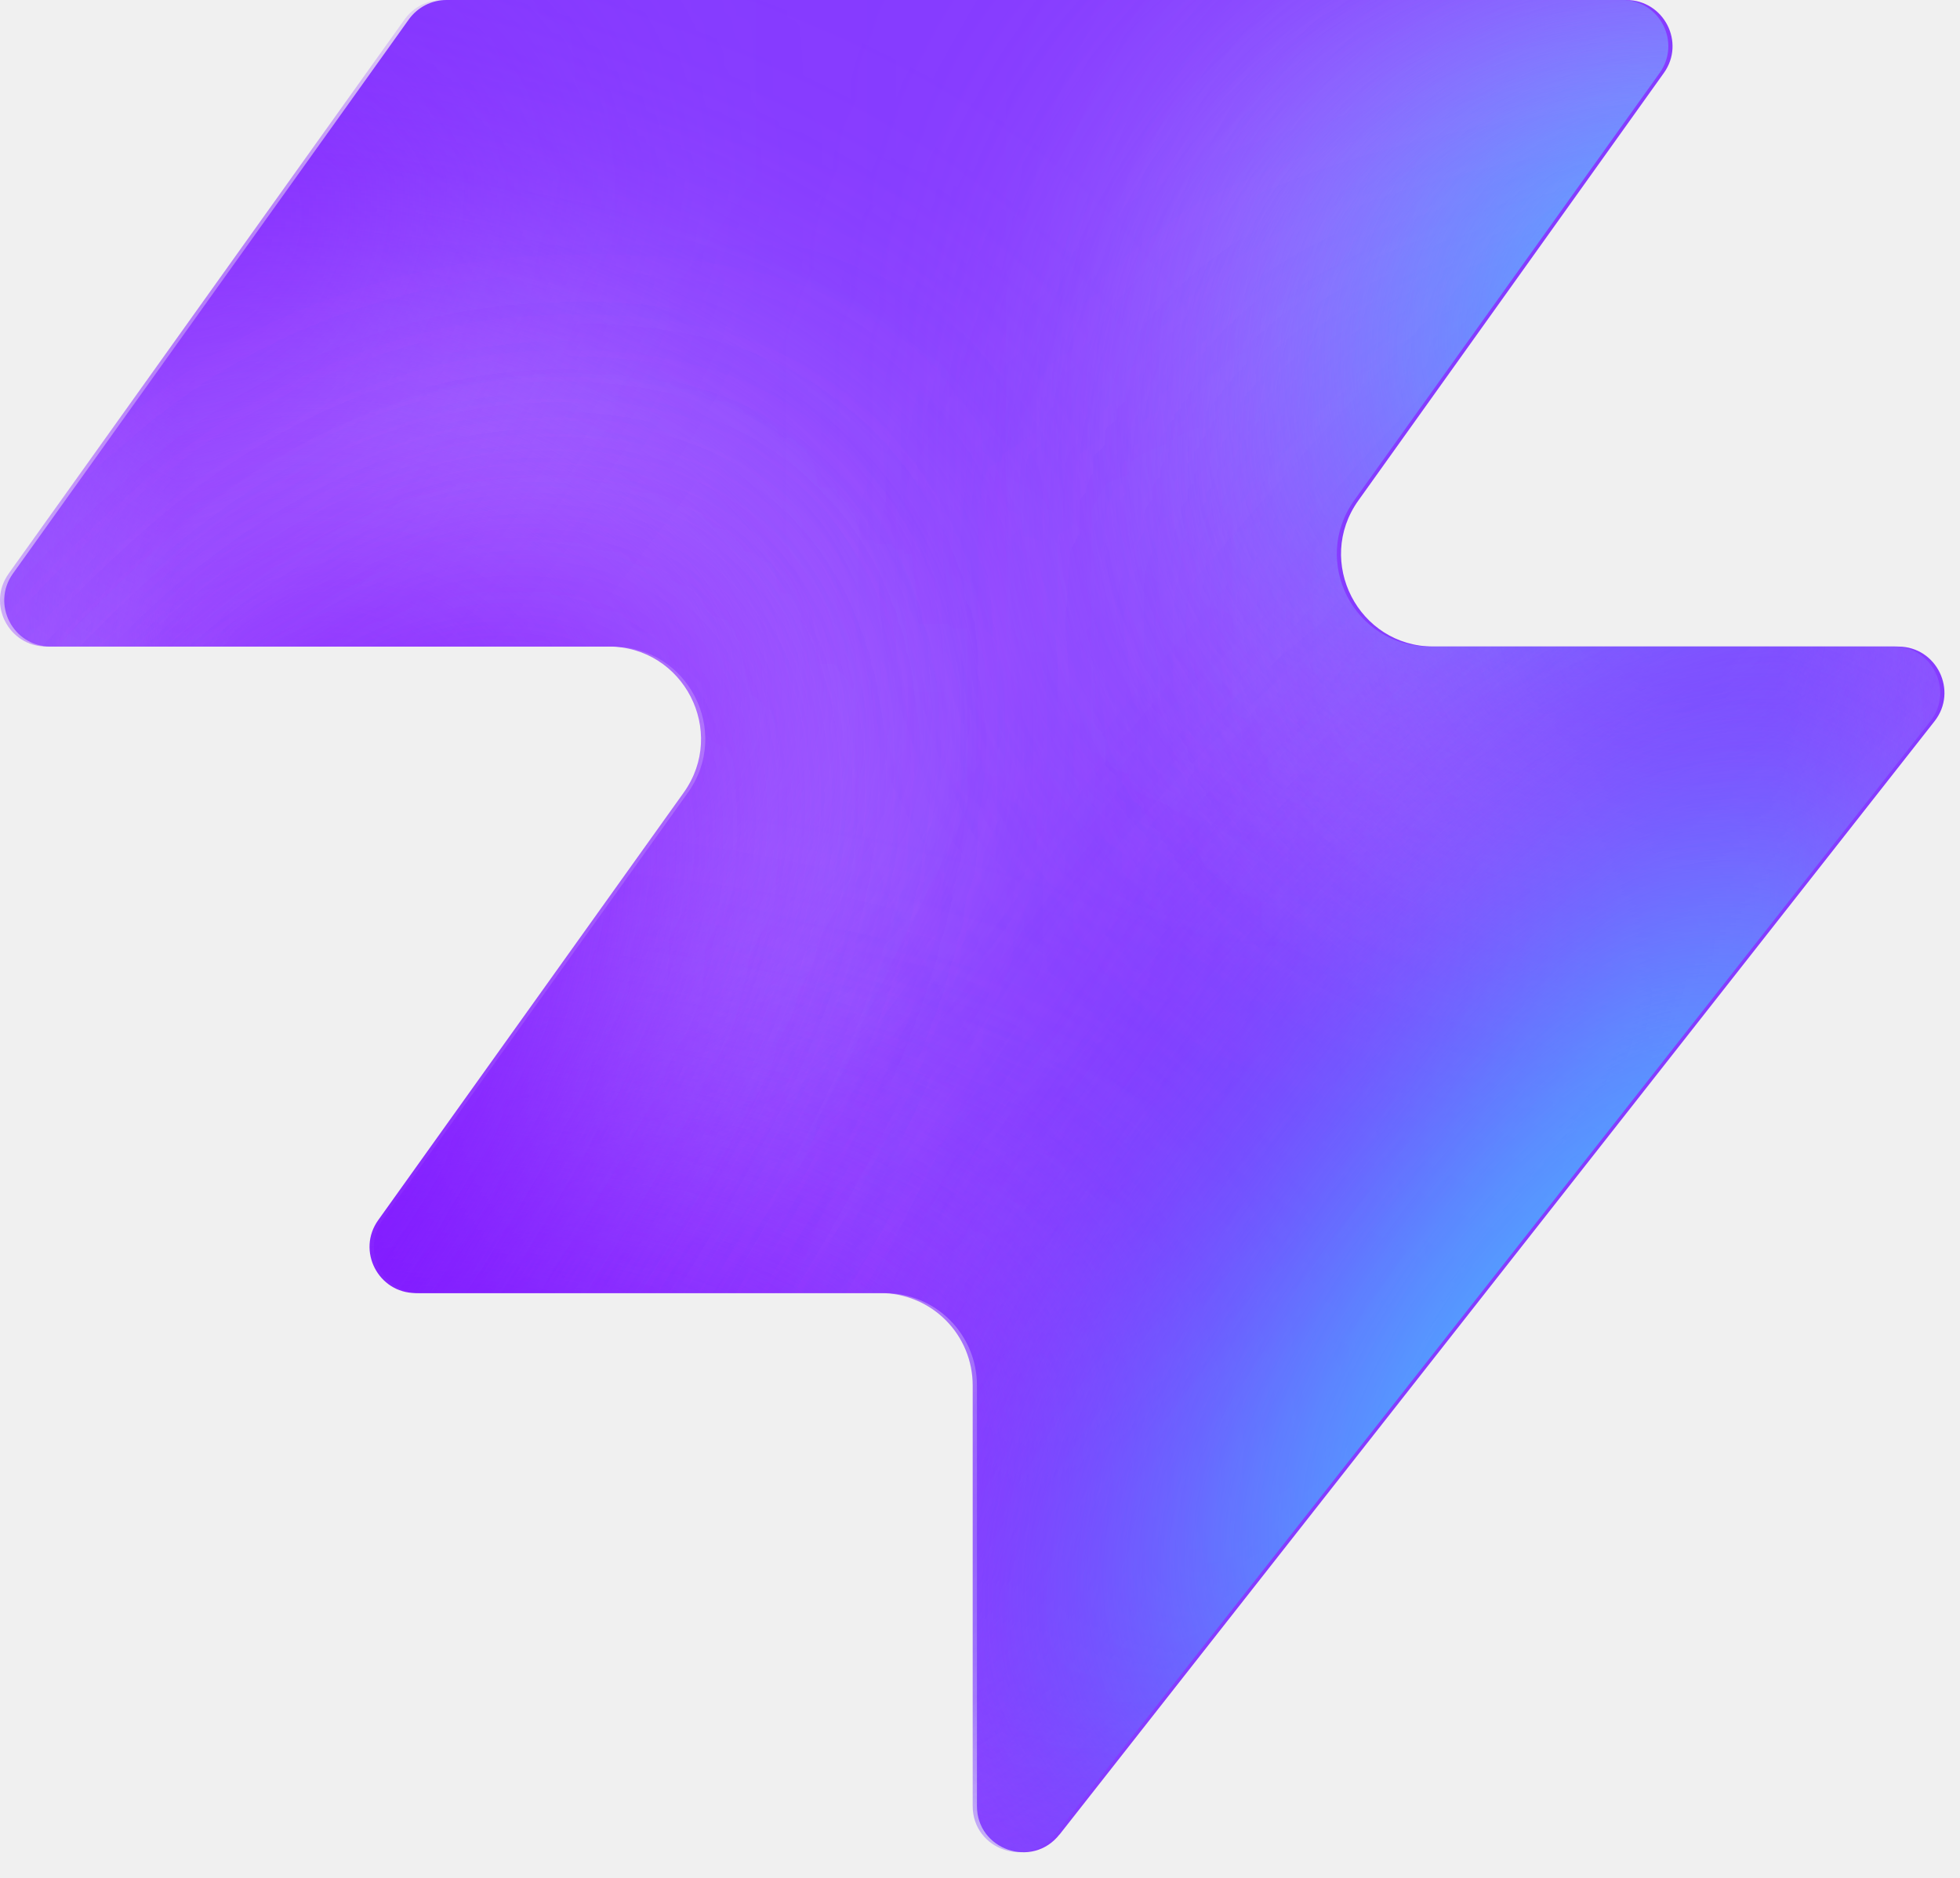
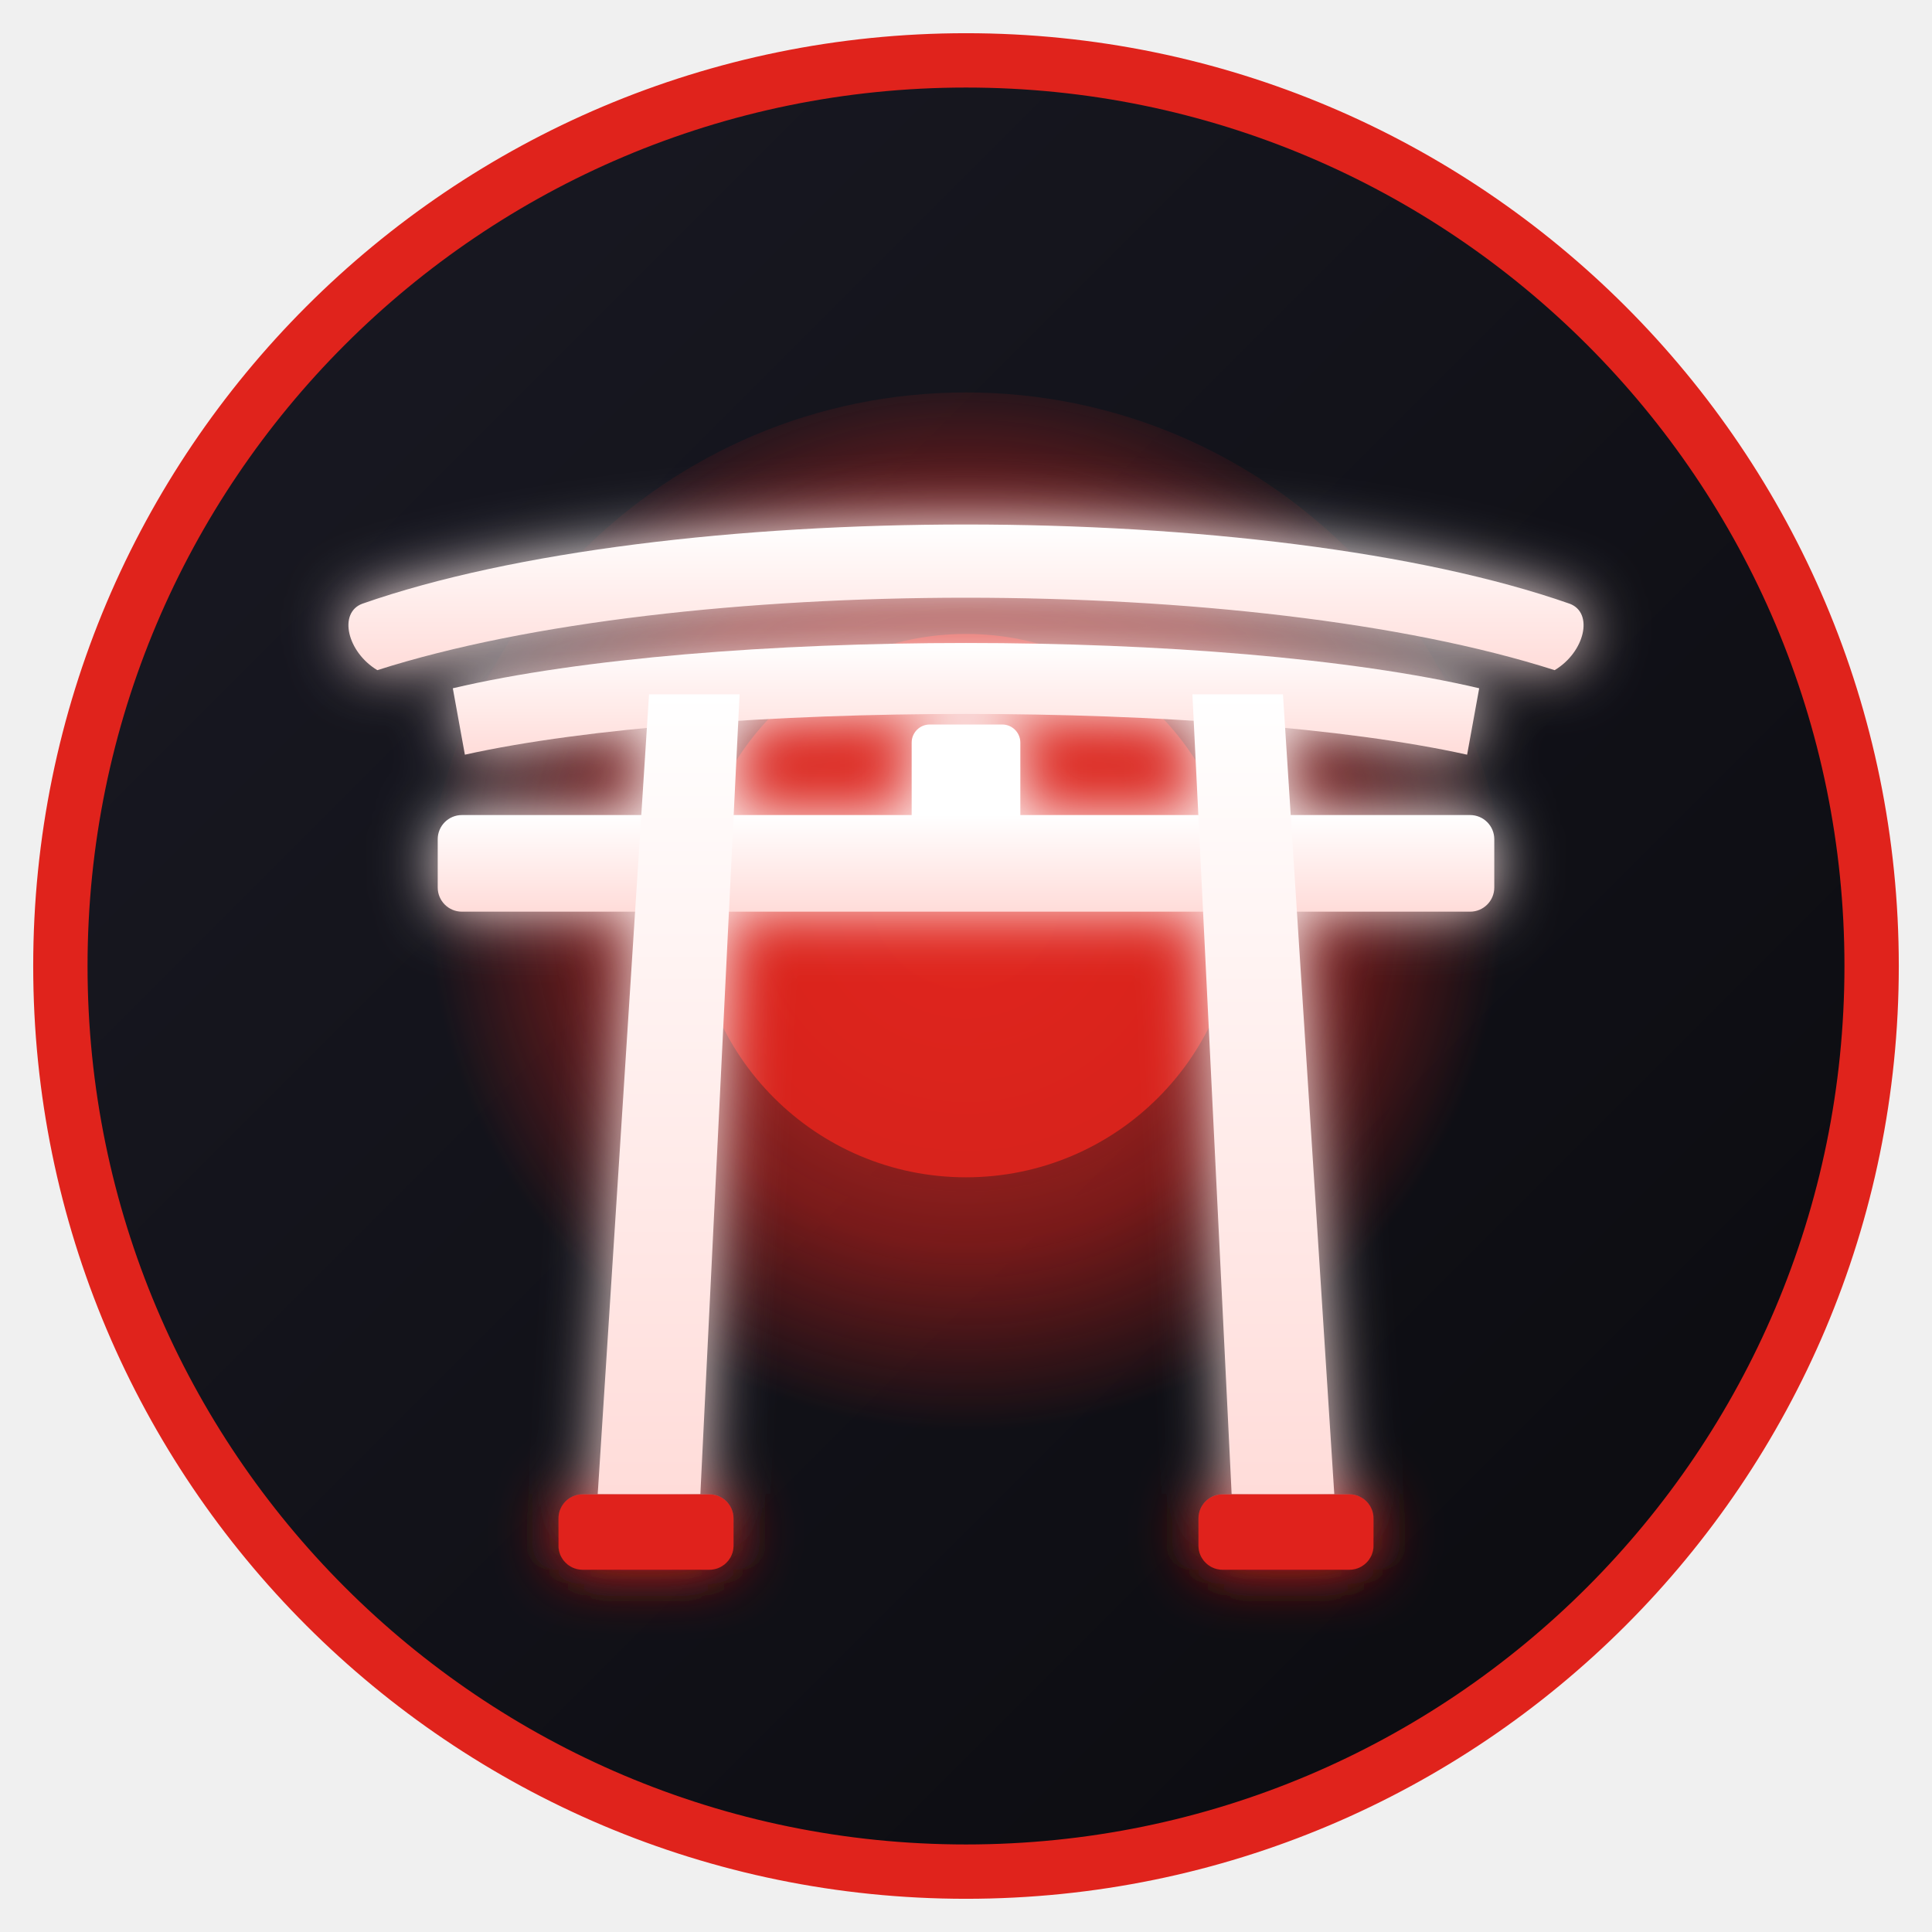
- <svg xmlns="http://www.w3.org/2000/svg" width="48" height="46" fill="none" viewBox="0 0 48 46">
-   <path fill="#863bff" d="M25.946 44.938c-.664.845-2.021.375-2.021-.698V33.937a2.26 2.26 0 0 0-2.262-2.262H10.287c-.92 0-1.456-1.04-.92-1.788l7.48-10.471c1.07-1.497 0-3.578-1.842-3.578H1.237c-.92 0-1.456-1.04-.92-1.788L10.013.474c.214-.297.556-.474.92-.474h28.894c.92 0 1.456 1.04.92 1.788l-7.48 10.471c-1.07 1.498 0 3.579 1.842 3.579h11.377c.943 0 1.473 1.088.89 1.83L25.947 44.94z" style="fill:#863bff;fill:color(display-p3 .525 .23 1);fill-opacity:1" />
-   <mask id="a" width="48" height="46" x="0" y="0" maskUnits="userSpaceOnUse" style="mask-type:alpha">
-     <path fill="#000" d="M25.842 44.938c-.664.844-2.021.375-2.021-.698V33.937a2.26 2.26 0 0 0-2.262-2.262H10.183c-.92 0-1.456-1.04-.92-1.788l7.48-10.471c1.07-1.498 0-3.579-1.842-3.579H1.133c-.92 0-1.456-1.04-.92-1.787L9.91.473c.214-.297.556-.474.92-.474h28.894c.92 0 1.456 1.04.92 1.788l-7.48 10.471c-1.07 1.498 0 3.578 1.842 3.578h11.377c.943 0 1.473 1.088.89 1.832L25.843 44.94z" style="fill:#000;fill-opacity:1" />
-   </mask>
-   <g mask="url(#a)">
-     <g filter="url(#b)">
-       <ellipse cx="5.508" cy="14.704" fill="#ede6ff" rx="5.508" ry="14.704" style="fill:#ede6ff;fill:color(display-p3 .927 .903 1);fill-opacity:1" transform="matrix(.00324 1 1 -.00324 -4.47 31.516)" />
-     </g>
-     <g filter="url(#c)">
-       <ellipse cx="10.399" cy="29.851" fill="#ede6ff" rx="10.399" ry="29.851" style="fill:#ede6ff;fill:color(display-p3 .927 .903 1);fill-opacity:1" transform="matrix(.00324 1 1 -.00324 -39.328 7.883)" />
-     </g>
-     <g filter="url(#d)">
-       <ellipse cx="5.508" cy="30.487" fill="#7e14ff" rx="5.508" ry="30.487" style="fill:#7e14ff;fill:color(display-p3 .492 .077 1);fill-opacity:1" transform="rotate(89.814 -25.913 -14.639)scale(1 -1)" />
-     </g>
-     <g filter="url(#e)">
-       <ellipse cx="5.508" cy="30.599" fill="#7e14ff" rx="5.508" ry="30.599" style="fill:#7e14ff;fill:color(display-p3 .492 .077 1);fill-opacity:1" transform="rotate(89.814 -32.644 -3.334)scale(1 -1)" />
-     </g>
-     <g filter="url(#f)">
-       <ellipse cx="5.508" cy="30.599" fill="#7e14ff" rx="5.508" ry="30.599" style="fill:#7e14ff;fill:color(display-p3 .492 .077 1);fill-opacity:1" transform="matrix(.00324 1 1 -.00324 -34.34 30.47)" />
-     </g>
-     <g filter="url(#g)">
-       <ellipse cx="14.072" cy="22.078" fill="#ede6ff" rx="14.072" ry="22.078" style="fill:#ede6ff;fill:color(display-p3 .927 .903 1);fill-opacity:1" transform="rotate(93.35 24.506 48.493)scale(-1 1)" />
-     </g>
-     <g filter="url(#h)">
-       <ellipse cx="3.47" cy="21.501" fill="#7e14ff" rx="3.47" ry="21.501" style="fill:#7e14ff;fill:color(display-p3 .492 .077 1);fill-opacity:1" transform="rotate(89.009 28.708 47.59)scale(-1 1)" />
-     </g>
-     <g filter="url(#i)">
-       <ellipse cx="3.47" cy="21.501" fill="#7e14ff" rx="3.47" ry="21.501" style="fill:#7e14ff;fill:color(display-p3 .492 .077 1);fill-opacity:1" transform="rotate(89.009 28.708 47.59)scale(-1 1)" />
-     </g>
-     <g filter="url(#j)">
-       <ellipse cx=".387" cy="8.972" fill="#7e14ff" rx="4.407" ry="29.108" style="fill:#7e14ff;fill:color(display-p3 .492 .077 1);fill-opacity:1" transform="rotate(39.51 .387 8.972)" />
-     </g>
-     <g filter="url(#k)">
-       <ellipse cx="47.523" cy="-6.092" fill="#7e14ff" rx="4.407" ry="29.108" style="fill:#7e14ff;fill:color(display-p3 .492 .077 1);fill-opacity:1" transform="rotate(37.892 47.523 -6.092)" />
-     </g>
-     <g filter="url(#l)">
-       <ellipse cx="41.412" cy="6.333" fill="#47bfff" rx="5.971" ry="9.665" style="fill:#47bfff;fill:color(display-p3 .28 .748 1);fill-opacity:1" transform="rotate(37.892 41.412 6.333)" />
-     </g>
-     <g filter="url(#m)">
-       <ellipse cx="-1.879" cy="38.332" fill="#7e14ff" rx="4.407" ry="29.108" style="fill:#7e14ff;fill:color(display-p3 .492 .077 1);fill-opacity:1" transform="rotate(37.892 -1.88 38.332)" />
-     </g>
-     <g filter="url(#n)">
-       <ellipse cx="-1.879" cy="38.332" fill="#7e14ff" rx="4.407" ry="29.108" style="fill:#7e14ff;fill:color(display-p3 .492 .077 1);fill-opacity:1" transform="rotate(37.892 -1.88 38.332)" />
-     </g>
-     <g filter="url(#o)">
-       <ellipse cx="35.651" cy="29.907" fill="#7e14ff" rx="4.407" ry="29.108" style="fill:#7e14ff;fill:color(display-p3 .492 .077 1);fill-opacity:1" transform="rotate(37.892 35.651 29.907)" />
-     </g>
-     <g filter="url(#p)">
-       <ellipse cx="38.418" cy="32.4" fill="#47bfff" rx="5.971" ry="15.297" style="fill:#47bfff;fill:color(display-p3 .28 .748 1);fill-opacity:1" transform="rotate(37.892 38.418 32.4)" />
-     </g>
-   </g>
+ <svg xmlns="http://www.w3.org/2000/svg" viewBox="0 0 64 64" width="64" height="64">
  <defs>
-     <filter id="b" width="60.045" height="41.654" x="-19.77" y="16.149" color-interpolation-filters="sRGB" filterUnits="userSpaceOnUse">
-       <feFlood flood-opacity="0" result="BackgroundImageFix" />
-       <feBlend in="SourceGraphic" in2="BackgroundImageFix" result="shape" />
-       <feGaussianBlur result="effect1_foregroundBlur_2002_17158" stdDeviation="7.659" />
-     </filter>
-     <filter id="c" width="90.34" height="51.437" x="-54.613" y="-7.533" color-interpolation-filters="sRGB" filterUnits="userSpaceOnUse">
-       <feFlood flood-opacity="0" result="BackgroundImageFix" />
-       <feBlend in="SourceGraphic" in2="BackgroundImageFix" result="shape" />
-       <feGaussianBlur result="effect1_foregroundBlur_2002_17158" stdDeviation="7.659" />
-     </filter>
-     <filter id="d" width="79.355" height="29.4" x="-49.64" y="2.03" color-interpolation-filters="sRGB" filterUnits="userSpaceOnUse">
-       <feFlood flood-opacity="0" result="BackgroundImageFix" />
-       <feBlend in="SourceGraphic" in2="BackgroundImageFix" result="shape" />
-       <feGaussianBlur result="effect1_foregroundBlur_2002_17158" stdDeviation="4.596" />
-     </filter>
-     <filter id="e" width="79.579" height="29.4" x="-45.045" y="20.029" color-interpolation-filters="sRGB" filterUnits="userSpaceOnUse">
-       <feFlood flood-opacity="0" result="BackgroundImageFix" />
-       <feBlend in="SourceGraphic" in2="BackgroundImageFix" result="shape" />
-       <feGaussianBlur result="effect1_foregroundBlur_2002_17158" stdDeviation="4.596" />
-     </filter>
-     <filter id="f" width="79.579" height="29.4" x="-43.513" y="21.178" color-interpolation-filters="sRGB" filterUnits="userSpaceOnUse">
-       <feFlood flood-opacity="0" result="BackgroundImageFix" />
-       <feBlend in="SourceGraphic" in2="BackgroundImageFix" result="shape" />
-       <feGaussianBlur result="effect1_foregroundBlur_2002_17158" stdDeviation="4.596" />
-     </filter>
-     <filter id="g" width="74.749" height="58.852" x="15.756" y="-17.901" color-interpolation-filters="sRGB" filterUnits="userSpaceOnUse">
-       <feFlood flood-opacity="0" result="BackgroundImageFix" />
-       <feBlend in="SourceGraphic" in2="BackgroundImageFix" result="shape" />
-       <feGaussianBlur result="effect1_foregroundBlur_2002_17158" stdDeviation="7.659" />
-     </filter>
-     <filter id="h" width="61.377" height="25.362" x="23.548" y="2.284" color-interpolation-filters="sRGB" filterUnits="userSpaceOnUse">
-       <feFlood flood-opacity="0" result="BackgroundImageFix" />
-       <feBlend in="SourceGraphic" in2="BackgroundImageFix" result="shape" />
-       <feGaussianBlur result="effect1_foregroundBlur_2002_17158" stdDeviation="4.596" />
-     </filter>
-     <filter id="i" width="61.377" height="25.362" x="23.548" y="2.284" color-interpolation-filters="sRGB" filterUnits="userSpaceOnUse">
-       <feFlood flood-opacity="0" result="BackgroundImageFix" />
-       <feBlend in="SourceGraphic" in2="BackgroundImageFix" result="shape" />
-       <feGaussianBlur result="effect1_foregroundBlur_2002_17158" stdDeviation="4.596" />
-     </filter>
-     <filter id="j" width="56.045" height="63.649" x="-27.636" y="-22.853" color-interpolation-filters="sRGB" filterUnits="userSpaceOnUse">
-       <feFlood flood-opacity="0" result="BackgroundImageFix" />
-       <feBlend in="SourceGraphic" in2="BackgroundImageFix" result="shape" />
-       <feGaussianBlur result="effect1_foregroundBlur_2002_17158" stdDeviation="4.596" />
-     </filter>
-     <filter id="k" width="54.814" height="64.646" x="20.116" y="-38.415" color-interpolation-filters="sRGB" filterUnits="userSpaceOnUse">
-       <feFlood flood-opacity="0" result="BackgroundImageFix" />
-       <feBlend in="SourceGraphic" in2="BackgroundImageFix" result="shape" />
-       <feGaussianBlur result="effect1_foregroundBlur_2002_17158" stdDeviation="4.596" />
-     </filter>
-     <filter id="l" width="33.541" height="35.313" x="24.641" y="-11.323" color-interpolation-filters="sRGB" filterUnits="userSpaceOnUse">
-       <feFlood flood-opacity="0" result="BackgroundImageFix" />
-       <feBlend in="SourceGraphic" in2="BackgroundImageFix" result="shape" />
-       <feGaussianBlur result="effect1_foregroundBlur_2002_17158" stdDeviation="4.596" />
-     </filter>
-     <filter id="m" width="54.814" height="64.646" x="-29.286" y="6.009" color-interpolation-filters="sRGB" filterUnits="userSpaceOnUse">
-       <feFlood flood-opacity="0" result="BackgroundImageFix" />
-       <feBlend in="SourceGraphic" in2="BackgroundImageFix" result="shape" />
-       <feGaussianBlur result="effect1_foregroundBlur_2002_17158" stdDeviation="4.596" />
-     </filter>
-     <filter id="n" width="54.814" height="64.646" x="-29.286" y="6.009" color-interpolation-filters="sRGB" filterUnits="userSpaceOnUse">
-       <feFlood flood-opacity="0" result="BackgroundImageFix" />
-       <feBlend in="SourceGraphic" in2="BackgroundImageFix" result="shape" />
-       <feGaussianBlur result="effect1_foregroundBlur_2002_17158" stdDeviation="4.596" />
-     </filter>
-     <filter id="o" width="54.814" height="64.646" x="8.244" y="-2.416" color-interpolation-filters="sRGB" filterUnits="userSpaceOnUse">
-       <feFlood flood-opacity="0" result="BackgroundImageFix" />
-       <feBlend in="SourceGraphic" in2="BackgroundImageFix" result="shape" />
-       <feGaussianBlur result="effect1_foregroundBlur_2002_17158" stdDeviation="4.596" />
-     </filter>
-     <filter id="p" width="39.409" height="43.623" x="18.713" y="10.588" color-interpolation-filters="sRGB" filterUnits="userSpaceOnUse">
-       <feFlood flood-opacity="0" result="BackgroundImageFix" />
-       <feBlend in="SourceGraphic" in2="BackgroundImageFix" result="shape" />
-       <feGaussianBlur result="effect1_foregroundBlur_2002_17158" stdDeviation="4.596" />
+     <linearGradient id="bgGrad" x1="0%" y1="0%" x2="100%" y2="100%">
+       <stop offset="0%" stop-color="#1a1a24" />
+       <stop offset="100%" stop-color="#0a0a0e" />
+     </linearGradient>
+     <radialGradient id="sunGlow" cx="50%" cy="46%" r="50%">
+       <stop offset="0%" stop-color="#ff3b30" stop-opacity="0.9" />
+       <stop offset="65%" stop-color="#e0231c" stop-opacity="0.5" />
+       <stop offset="100%" stop-color="#e0231c" stop-opacity="0" />
+     </radialGradient>
+     <linearGradient id="toriiGrad" x1="0%" y1="0%" x2="0%" y2="100%">
+       <stop offset="0%" stop-color="#ffffff" />
+       <stop offset="100%" stop-color="#ffdcd9" />
+     </linearGradient>
+     <filter id="glow" x="-20%" y="-20%" width="140%" height="140%">
+       <feGaussianBlur stdDeviation="1" result="blur" />
+       <feComposite in="SourceGraphic" in2="blur" operator="over" />
    </filter>
  </defs>
+   <circle cx="32" cy="32" r="30" fill="url(#bgGrad)" stroke="#e0231c" stroke-width="1.8" />
+   <circle cx="32" cy="31" r="18" fill="url(#sunGlow)" />
+   <circle cx="32" cy="30" r="9" fill="#e0231c" opacity="0.9" />
+   <g fill="url(#toriiGrad)" filter="url(#glow)">
+     <path d="M12 20 C 22 16.5, 42 16.5, 52 20 C 52.8 20.3, 52.5 21.6, 51.5 22.2 C 41.5 19, 22.5 19, 12.5 22.2 C 11.5 21.6, 11.2 20.3, 12 20 Z" />
+     <path d="M15 22.8 C 23.5 20.8, 40.5 20.8, 49 22.8 L 48.6 25 C 40.5 23.2, 23.5 23.2, 15.4 25 Z" />
+     <rect x="30.2" y="24" width="3.6" height="5" rx="0.6" fill="#ffffff" />
+     <rect x="14.5" y="27" width="35" height="3.2" rx="0.8" />
+     <polygon points="21.5,23 24.5,23 23.2,49.5 19.8,49.5" />
+     <polygon points="39.5,23 42.5,23 44.2,49.5 40.8,49.5" />
+     <rect x="18.5" y="49.5" width="5.8" height="2.5" rx="0.8" fill="#e0231c" />
+     <rect x="39.7" y="49.5" width="5.8" height="2.5" rx="0.8" fill="#e0231c" />
+   </g>
</svg>
